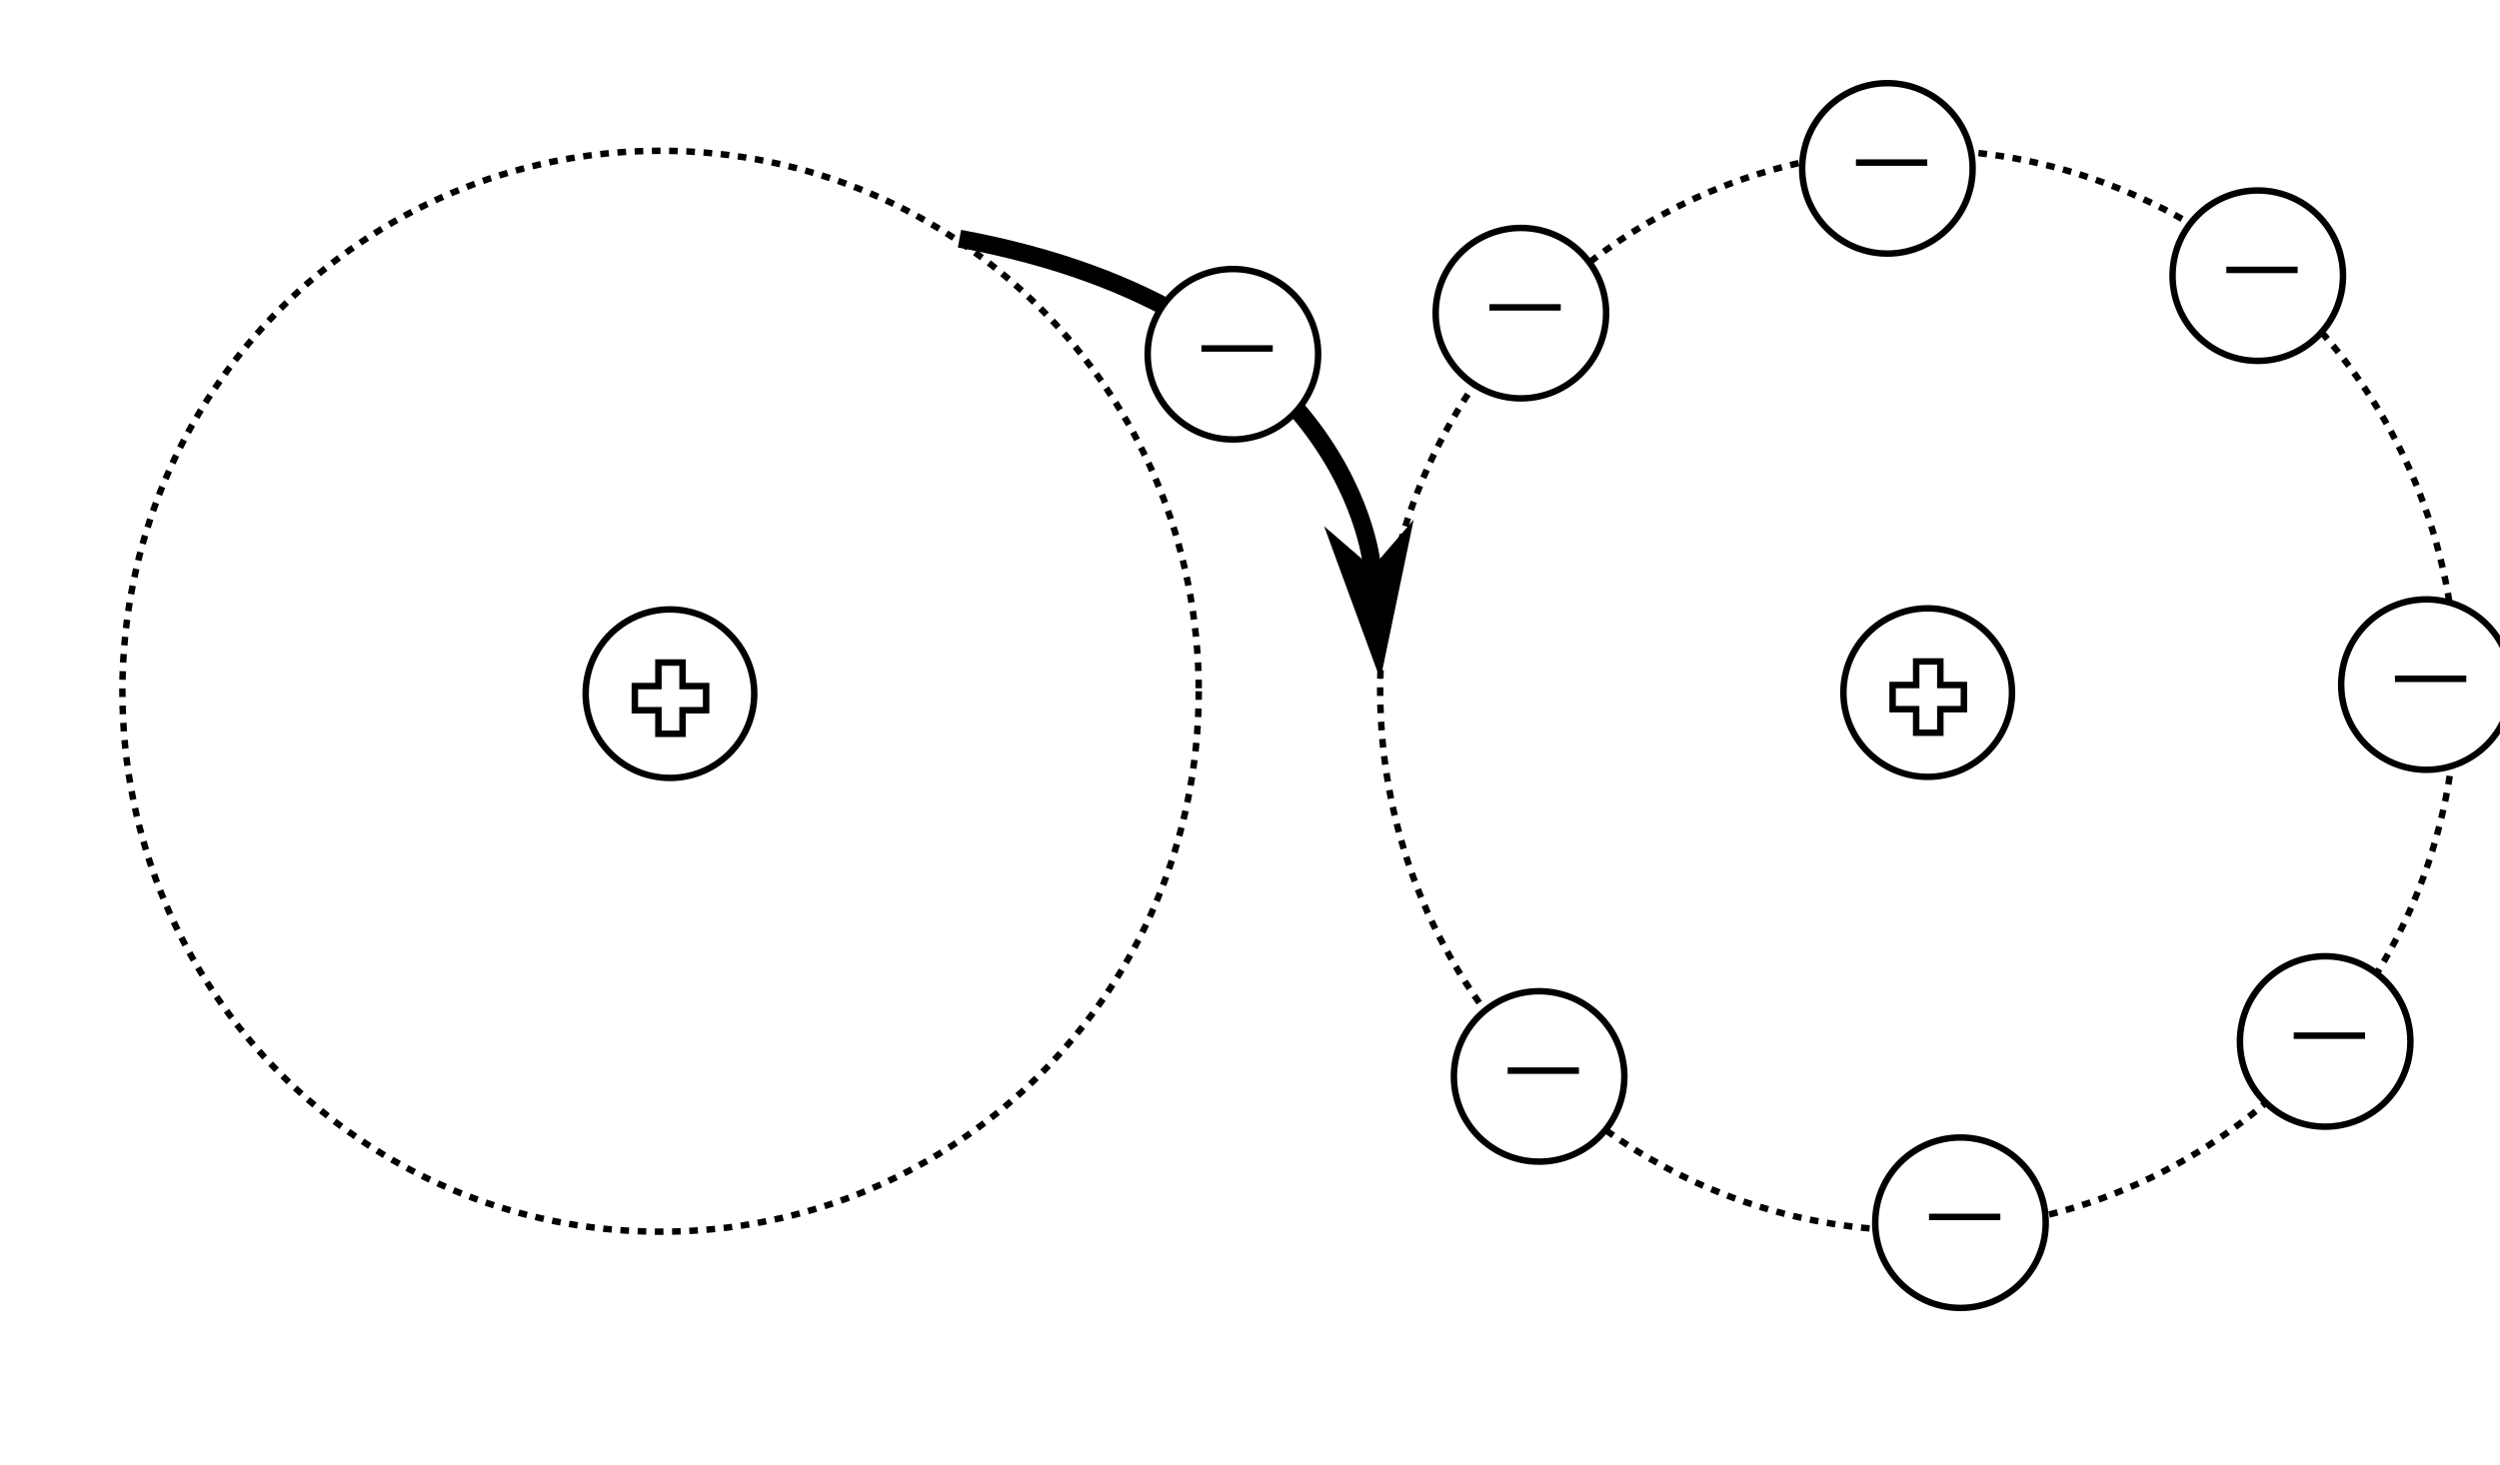
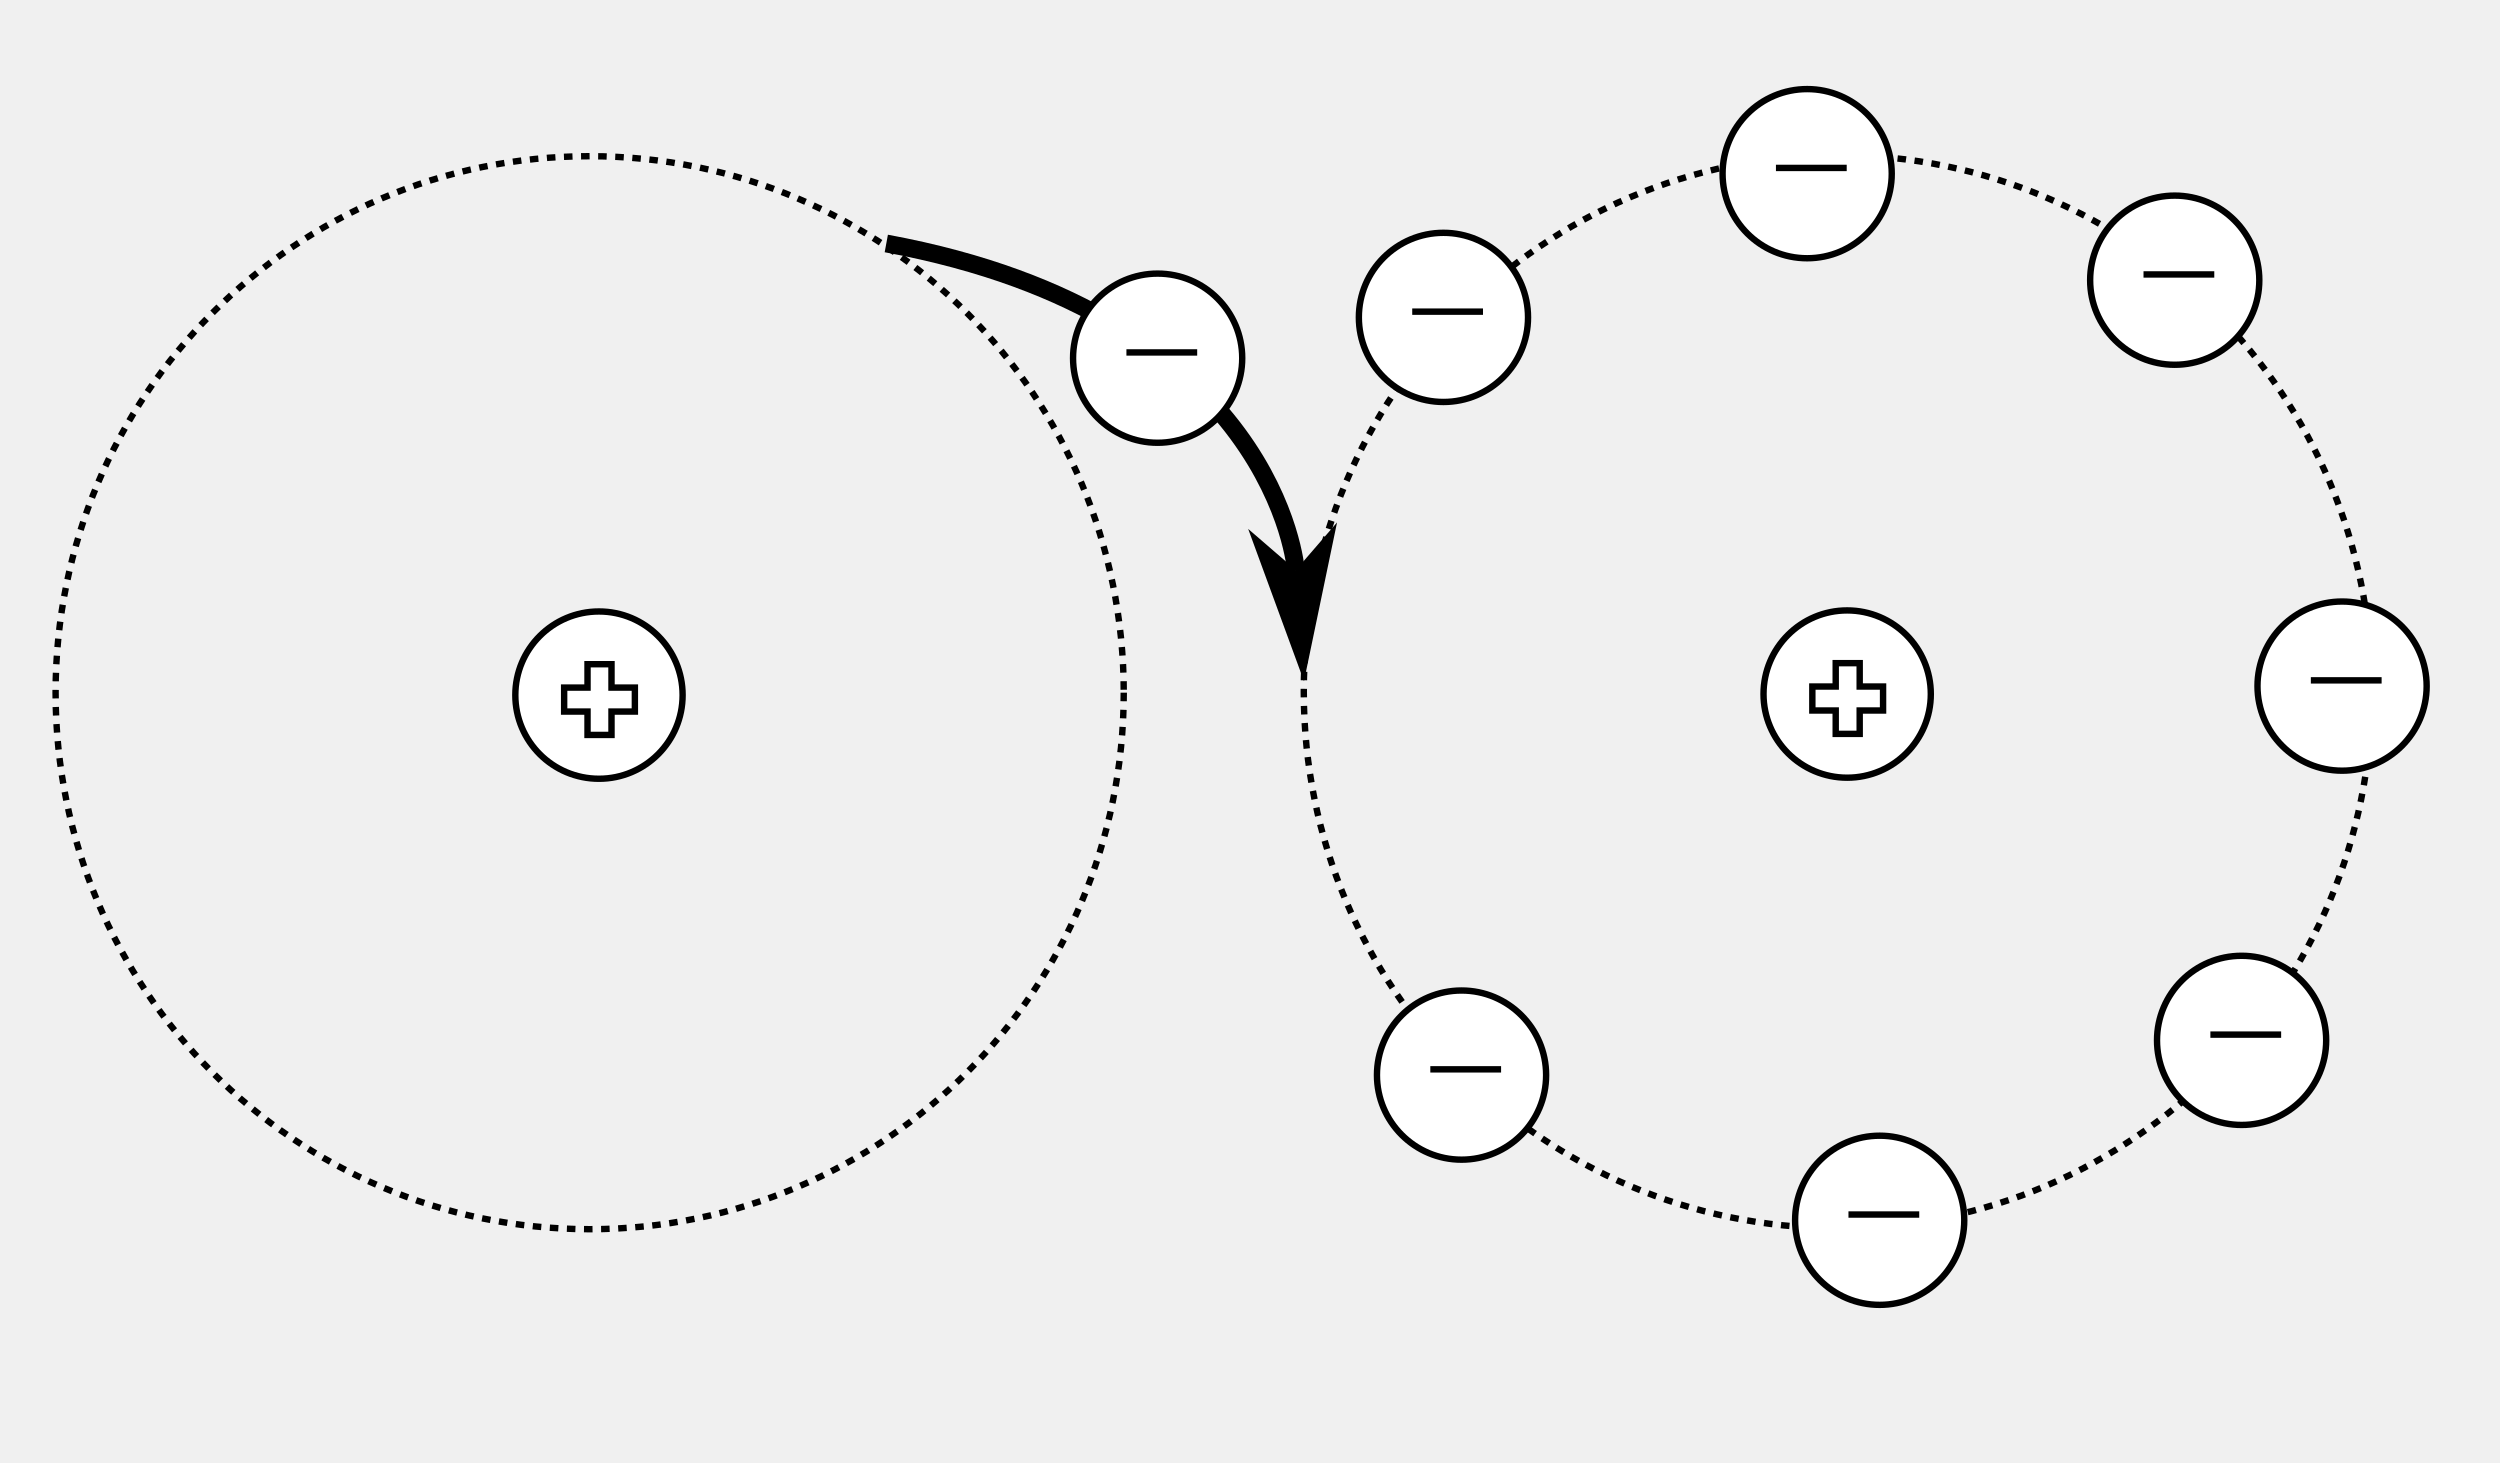
- <svg xmlns="http://www.w3.org/2000/svg" xmlns:xlink="http://www.w3.org/1999/xlink" width="580" height="340" version="1.1" id="svg3">
+ <svg xmlns="http://www.w3.org/2000/svg" xmlns:xlink="http://www.w3.org/1999/xlink" width="584.686" height="342" version="1.1" id="svg3">
  <defs id="defs2">
    <marker style="overflow:visible" id="DartArrow" refX="0" refY="0" orient="auto-start-reverse" markerWidth="1" markerHeight="1" viewBox="0 0 1 1" preserveAspectRatio="xMidYMid">
      <path style="fill:context-stroke;fill-rule:evenodd;stroke:none" d="M 0,0 5,-5 -12.5,0 5,5 Z" transform="scale(-0.5)" id="path6" />
    </marker>
    <linearGradient id="svg_3" x1="0" y1="0" x2="1" y2="0">
      <stop stop-color="#fff" offset="0" id="stop1" />
      <stop stop-color="#000000" offset="1" id="stop2" />
    </linearGradient>
    <linearGradient xlink:href="#svg_3" id="linearGradient3" x1="271.689" y1="42.095" x2="523.57" y2="42.095" gradientTransform="scale(0.9977588,1.002246)" gradientUnits="userSpaceOnUse" />
    <linearGradient xlink:href="#svg_3" id="linearGradient5" x1="390.018" y1="161" x2="408.06" y2="161" gradientUnits="userSpaceOnUse" />
    <linearGradient xlink:href="#svg_3" id="linearGradient5-4" x1="390.018" y1="161" x2="408.06" y2="161" gradientUnits="userSpaceOnUse" />
    <linearGradient xlink:href="#svg_3" id="linearGradient7" gradientUnits="userSpaceOnUse" gradientTransform="scale(0.9977588,1.002246)" x1="271.689" y1="42.095" x2="523.57" y2="42.095" />
  </defs>
-   <g id="g2">
-     <rect x="-1" y="-1" width="582" height="342" id="canvas_background" fill="#fff" />
-     <g id="canvasGrid" display="none">
-       <rect id="svg_7" width="100%" height="100%" x="0" y="0" stroke-width="0" fill="url(#gridpattern)" />
+   <g id="g1" transform="translate(-16.40467,0.5291829)">
+     <g id="g7" transform="translate(-242.4241,-6.937743)">
+       <circle fill="#ffffff" stroke-width="1.5" stroke-opacity="null" cx="398.913" cy="168.978" id="svg_4" stroke="#000000" r="19.562" />
+       <path fill="url(#svg_3)" stroke-width="1.5" stroke-opacity="null" fill-opacity="0" d="m 390.768,167.217 h 5.467 v -5.467 h 5.608 v 5.467 h 5.467 v 5.608 h -5.467 v 5.467 h -5.608 v -5.467 h -5.467 z" id="svg_11" stroke="#000000" style="fill:url(#linearGradient5)" />
    </g>
-   </g>
-   <g id="g7" transform="translate(-243.4241,-7.937743)">
-     <ellipse fill="url(#svg_3)" stroke-width="1.5" cx="396.738" cy="168.413" id="svg_1" rx="124.908" ry="125.474" stroke-dasharray="2, 2" fill-opacity="0" stroke="#000000" style="fill:url(#linearGradient3)" />
-     <circle fill="#ffffff" stroke-width="1.5" stroke-opacity="null" cx="398.913" cy="168.978" id="svg_4" stroke="#000000" r="19.562" />
-     <path fill="url(#svg_3)" stroke-width="1.5" stroke-opacity="null" fill-opacity="0" d="m 390.768,167.217 h 5.467 v -5.467 h 5.608 v 5.467 h 5.467 v 5.608 h -5.467 v 5.467 h -5.608 v -5.467 h -5.467 z" id="svg_11" stroke="#000000" style="fill:url(#linearGradient5)" />
-     <path style="fill:none;stroke:#000000;stroke-width:4.169;stroke-dasharray:none;stroke-opacity:1;marker-end:url(#DartArrow)" d="M 222.687,55.415 C 314.118,72.276 318.474,131.801 318.474,131.801" id="path7" transform="translate(243.4241,7.937743)" />
-   </g>
-   <g id="g7-8" transform="translate(48.49616,-8.185195)">
-     <ellipse fill="url(#svg_3)" stroke-width="1.5" cx="396.738" cy="168.413" id="svg_1-2" rx="124.908" ry="125.474" stroke-dasharray="2, 2" fill-opacity="0" stroke="#000000" style="fill:url(#linearGradient7)" />
-     <circle fill="#ffffff" stroke-width="1.5" stroke-opacity="null" cx="398.913" cy="168.978" id="svg_4-4" stroke="#000000" r="19.562" />
-     <path fill="url(#svg_3)" stroke-width="1.5" stroke-opacity="null" fill-opacity="0" d="m 390.768,167.217 h 5.467 v -5.467 h 5.608 v 5.467 h 5.467 v 5.608 h -5.467 v 5.467 h -5.608 v -5.467 h -5.467 z" id="svg_11-5" stroke="#000000" style="fill:url(#linearGradient5-4)" />
-   </g>
-   <g id="g6" transform="translate(55.5642,-171.4553)">
-     <circle fill="#ffffff" stroke-width="1.5" stroke-opacity="null" cx="297.425" cy="244.156" id="svg_5" stroke="#000000" r="19.782" />
-     <line fill="none" stroke-width="1.5" stroke-opacity="null" x1="290.124" y1="242.813" x2="306.675" y2="242.813" id="svg_14" stroke-linejoin="null" stroke-linecap="null" stroke="#000000" />
-   </g>
-   <g id="g6-1" transform="translate(-11.27843,-161.9162)">
-     <circle fill="#ffffff" stroke-width="1.5" stroke-opacity="null" cx="297.425" cy="244.156" id="svg_5-7" stroke="#000000" r="19.782" />
-     <line fill="none" stroke-width="1.5" stroke-opacity="null" x1="290.124" y1="242.813" x2="306.675" y2="242.813" id="svg_14-1" stroke-linejoin="null" stroke-linecap="null" stroke="#000000" />
-   </g>
-   <g id="g6-5" transform="translate(59.7955,5.749123)">
-     <circle fill="#ffffff" stroke-width="1.5" stroke-opacity="null" cx="297.425" cy="244.156" id="svg_5-2" stroke="#000000" r="19.782" />
-     <line fill="none" stroke-width="1.5" stroke-opacity="null" x1="290.124" y1="242.813" x2="306.675" y2="242.813" id="svg_14-7" stroke-linejoin="null" stroke-linecap="null" stroke="#000000" />
-   </g>
-   <g id="g6-14" transform="translate(157.5893,39.70632)">
-     <circle fill="#ffffff" stroke-width="1.5" stroke-opacity="null" cx="297.425" cy="244.156" id="svg_5-23" stroke="#000000" r="19.782" />
-     <line fill="none" stroke-width="1.5" stroke-opacity="null" x1="290.124" y1="242.813" x2="306.675" y2="242.813" id="svg_14-2" stroke-linejoin="null" stroke-linecap="null" stroke="#000000" />
-   </g>
-   <g id="g6-16" transform="translate(242.2313,-2.371501)">
-     <circle fill="#ffffff" stroke-width="1.5" stroke-opacity="null" cx="297.425" cy="244.156" id="svg_5-8" stroke="#000000" r="19.782" />
-     <line fill="none" stroke-width="1.5" stroke-opacity="null" x1="290.124" y1="242.813" x2="306.675" y2="242.813" id="svg_14-5" stroke-linejoin="null" stroke-linecap="null" stroke="#000000" />
-   </g>
-   <g id="g6-6" transform="translate(265.7294,-85.22364)">
-     <circle fill="#ffffff" stroke-width="1.5" stroke-opacity="null" cx="297.425" cy="244.156" id="svg_5-1" stroke="#000000" r="19.782" />
-     <line fill="none" stroke-width="1.5" stroke-opacity="null" x1="290.124" y1="242.813" x2="306.675" y2="242.813" id="svg_14-8" stroke-linejoin="null" stroke-linecap="null" stroke="#000000" />
-   </g>
-   <g id="g6-2" transform="translate(226.5932,-180.1575)">
-     <circle fill="#ffffff" stroke-width="1.5" stroke-opacity="null" cx="297.425" cy="244.156" id="svg_5-79" stroke="#000000" r="19.782" />
-     <line fill="none" stroke-width="1.5" stroke-opacity="null" x1="290.124" y1="242.813" x2="306.675" y2="242.813" id="svg_14-54" stroke-linejoin="null" stroke-linecap="null" stroke="#000000" />
-   </g>
-   <g id="g6-12" transform="translate(140.6282,-205.068)">
-     <circle fill="#ffffff" stroke-width="1.5" stroke-opacity="null" cx="297.425" cy="244.156" id="svg_5-3" stroke="#000000" r="19.782" />
-     <line fill="none" stroke-width="1.5" stroke-opacity="null" x1="290.124" y1="242.813" x2="306.675" y2="242.813" id="svg_14-3" stroke-linejoin="null" stroke-linecap="null" stroke="#000000" />
+     <a id="a1">
+       <ellipse fill="url(#svg_3)" stroke-width="1.5" cx="396.738" cy="168.413" id="svg_1" rx="124.908" ry="125.474" stroke-dasharray="2, 2" fill-opacity="0" stroke="#000000" style="fill:url(#linearGradient3)" transform="translate(-242.4241,-6.937743)" />
+       <path style="fill:none;stroke:#000000;stroke-width:4.169;stroke-dasharray:none;stroke-opacity:1;marker-end:url(#DartArrow)" d="M 222.687,55.415 C 314.118,72.276 318.474,131.801 318.474,131.801" id="path7" transform="translate(1,1)" />
+       <g id="g7-8" transform="translate(49.49616,-7.185195)">
+         <ellipse fill="url(#svg_3)" stroke-width="1.5" cx="396.738" cy="168.413" id="svg_1-2" rx="124.908" ry="125.474" stroke-dasharray="2, 2" fill-opacity="0" stroke="#000000" style="fill:url(#linearGradient7)" />
+         <circle fill="#ffffff" stroke-width="1.5" stroke-opacity="null" cx="398.913" cy="168.978" id="svg_4-4" stroke="#000000" r="19.562" />
+         <path fill="url(#svg_3)" stroke-width="1.5" stroke-opacity="null" fill-opacity="0" d="m 390.768,167.217 h 5.467 v -5.467 h 5.608 v 5.467 h 5.467 v 5.608 h -5.467 v 5.467 h -5.608 v -5.467 h -5.467 z" id="svg_11-5" stroke="#000000" style="fill:url(#linearGradient5-4)" />
+       </g>
+       <g id="g6" transform="translate(56.5642,-170.4553)">
+         <circle fill="#ffffff" stroke-width="1.5" stroke-opacity="null" cx="297.425" cy="244.156" id="svg_5" stroke="#000000" r="19.782" />
+         <line fill="none" stroke-width="1.5" stroke-opacity="null" x1="290.124" y1="242.813" x2="306.675" y2="242.813" id="svg_14" stroke-linejoin="null" stroke-linecap="null" stroke="#000000" />
+       </g>
+       <g id="g6-1" transform="translate(-10.27843,-160.9162)">
+         <circle fill="#ffffff" stroke-width="1.5" stroke-opacity="null" cx="297.425" cy="244.156" id="svg_5-7" stroke="#000000" r="19.782" />
+         <line fill="none" stroke-width="1.5" stroke-opacity="null" x1="290.124" y1="242.813" x2="306.675" y2="242.813" id="svg_14-1" stroke-linejoin="null" stroke-linecap="null" stroke="#000000" />
+       </g>
+       <g id="g6-5" transform="translate(60.7955,6.749123)">
+         <circle fill="#ffffff" stroke-width="1.5" stroke-opacity="null" cx="297.425" cy="244.156" id="svg_5-2" stroke="#000000" r="19.782" />
+         <line fill="none" stroke-width="1.5" stroke-opacity="null" x1="290.124" y1="242.813" x2="306.675" y2="242.813" id="svg_14-7" stroke-linejoin="null" stroke-linecap="null" stroke="#000000" />
+       </g>
+       <g id="g6-14" transform="translate(158.5893,40.70632)">
+         <circle fill="#ffffff" stroke-width="1.5" stroke-opacity="null" cx="297.425" cy="244.156" id="svg_5-23" stroke="#000000" r="19.782" />
+         <line fill="none" stroke-width="1.5" stroke-opacity="null" x1="290.124" y1="242.813" x2="306.675" y2="242.813" id="svg_14-2" stroke-linejoin="null" stroke-linecap="null" stroke="#000000" />
+       </g>
+       <g id="g6-16" transform="translate(243.2313,-1.371501)">
+         <circle fill="#ffffff" stroke-width="1.5" stroke-opacity="null" cx="297.425" cy="244.156" id="svg_5-8" stroke="#000000" r="19.782" />
+         <line fill="none" stroke-width="1.5" stroke-opacity="null" x1="290.124" y1="242.813" x2="306.675" y2="242.813" id="svg_14-5" stroke-linejoin="null" stroke-linecap="null" stroke="#000000" />
+       </g>
+       <g id="g6-6" transform="translate(266.7294,-84.22364)">
+         <circle fill="#ffffff" stroke-width="1.5" stroke-opacity="null" cx="297.425" cy="244.156" id="svg_5-1" stroke="#000000" r="19.782" />
+         <line fill="none" stroke-width="1.5" stroke-opacity="null" x1="290.124" y1="242.813" x2="306.675" y2="242.813" id="svg_14-8" stroke-linejoin="null" stroke-linecap="null" stroke="#000000" />
+       </g>
+       <g id="g6-2" transform="translate(227.5932,-179.1575)">
+         <circle fill="#ffffff" stroke-width="1.5" stroke-opacity="null" cx="297.425" cy="244.156" id="svg_5-79" stroke="#000000" r="19.782" />
+         <line fill="none" stroke-width="1.5" stroke-opacity="null" x1="290.124" y1="242.813" x2="306.675" y2="242.813" id="svg_14-54" stroke-linejoin="null" stroke-linecap="null" stroke="#000000" />
+       </g>
+       <g id="g6-12" transform="translate(141.6282,-204.068)">
+         <circle fill="#ffffff" stroke-width="1.5" stroke-opacity="null" cx="297.425" cy="244.156" id="svg_5-3" stroke="#000000" r="19.782" />
+         <line fill="none" stroke-width="1.5" stroke-opacity="null" x1="290.124" y1="242.813" x2="306.675" y2="242.813" id="svg_14-3" stroke-linejoin="null" stroke-linecap="null" stroke="#000000" />
+       </g>
+     </a>
  </g>
</svg>
